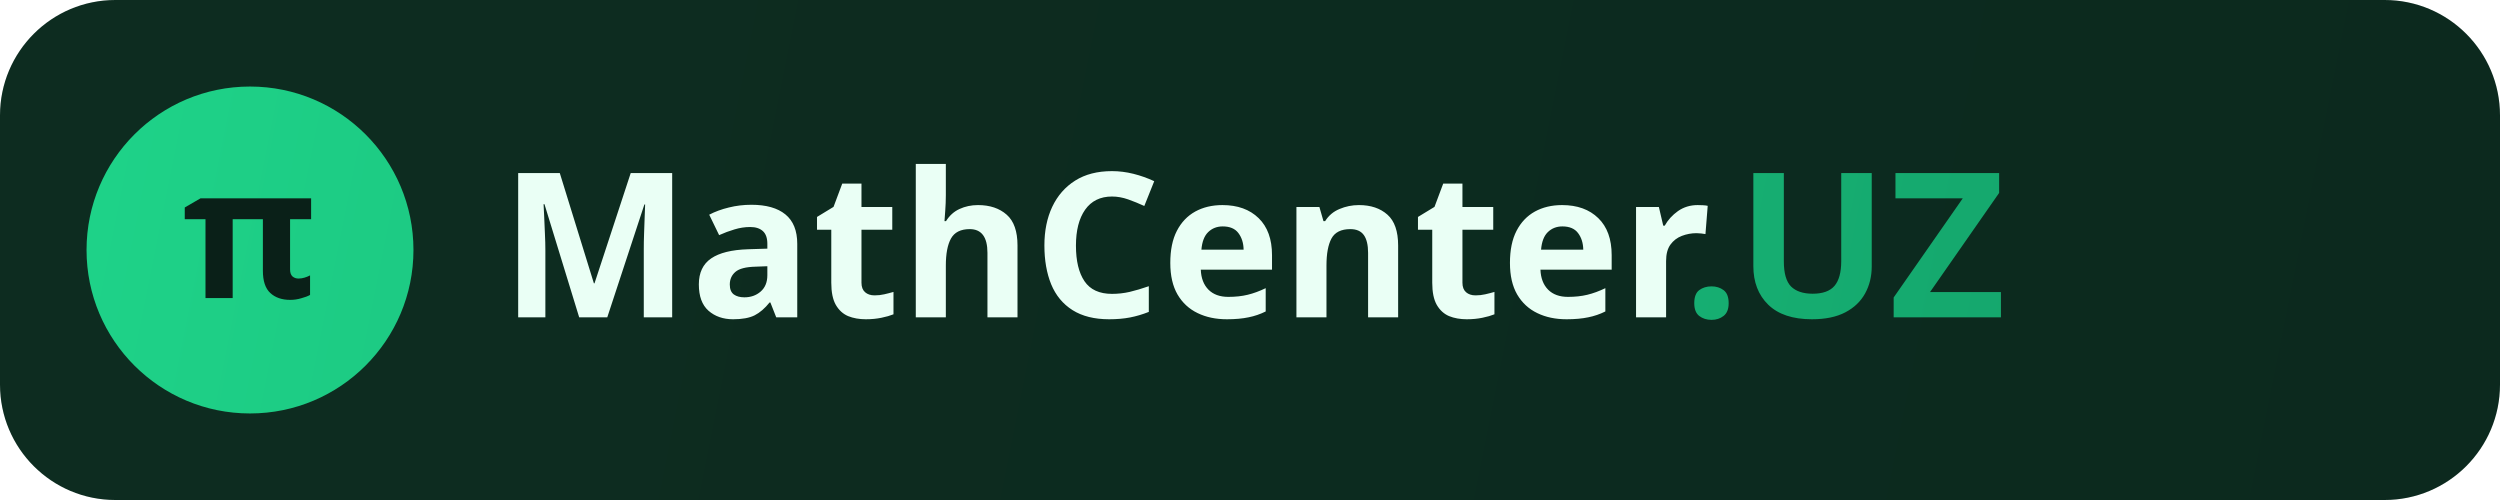
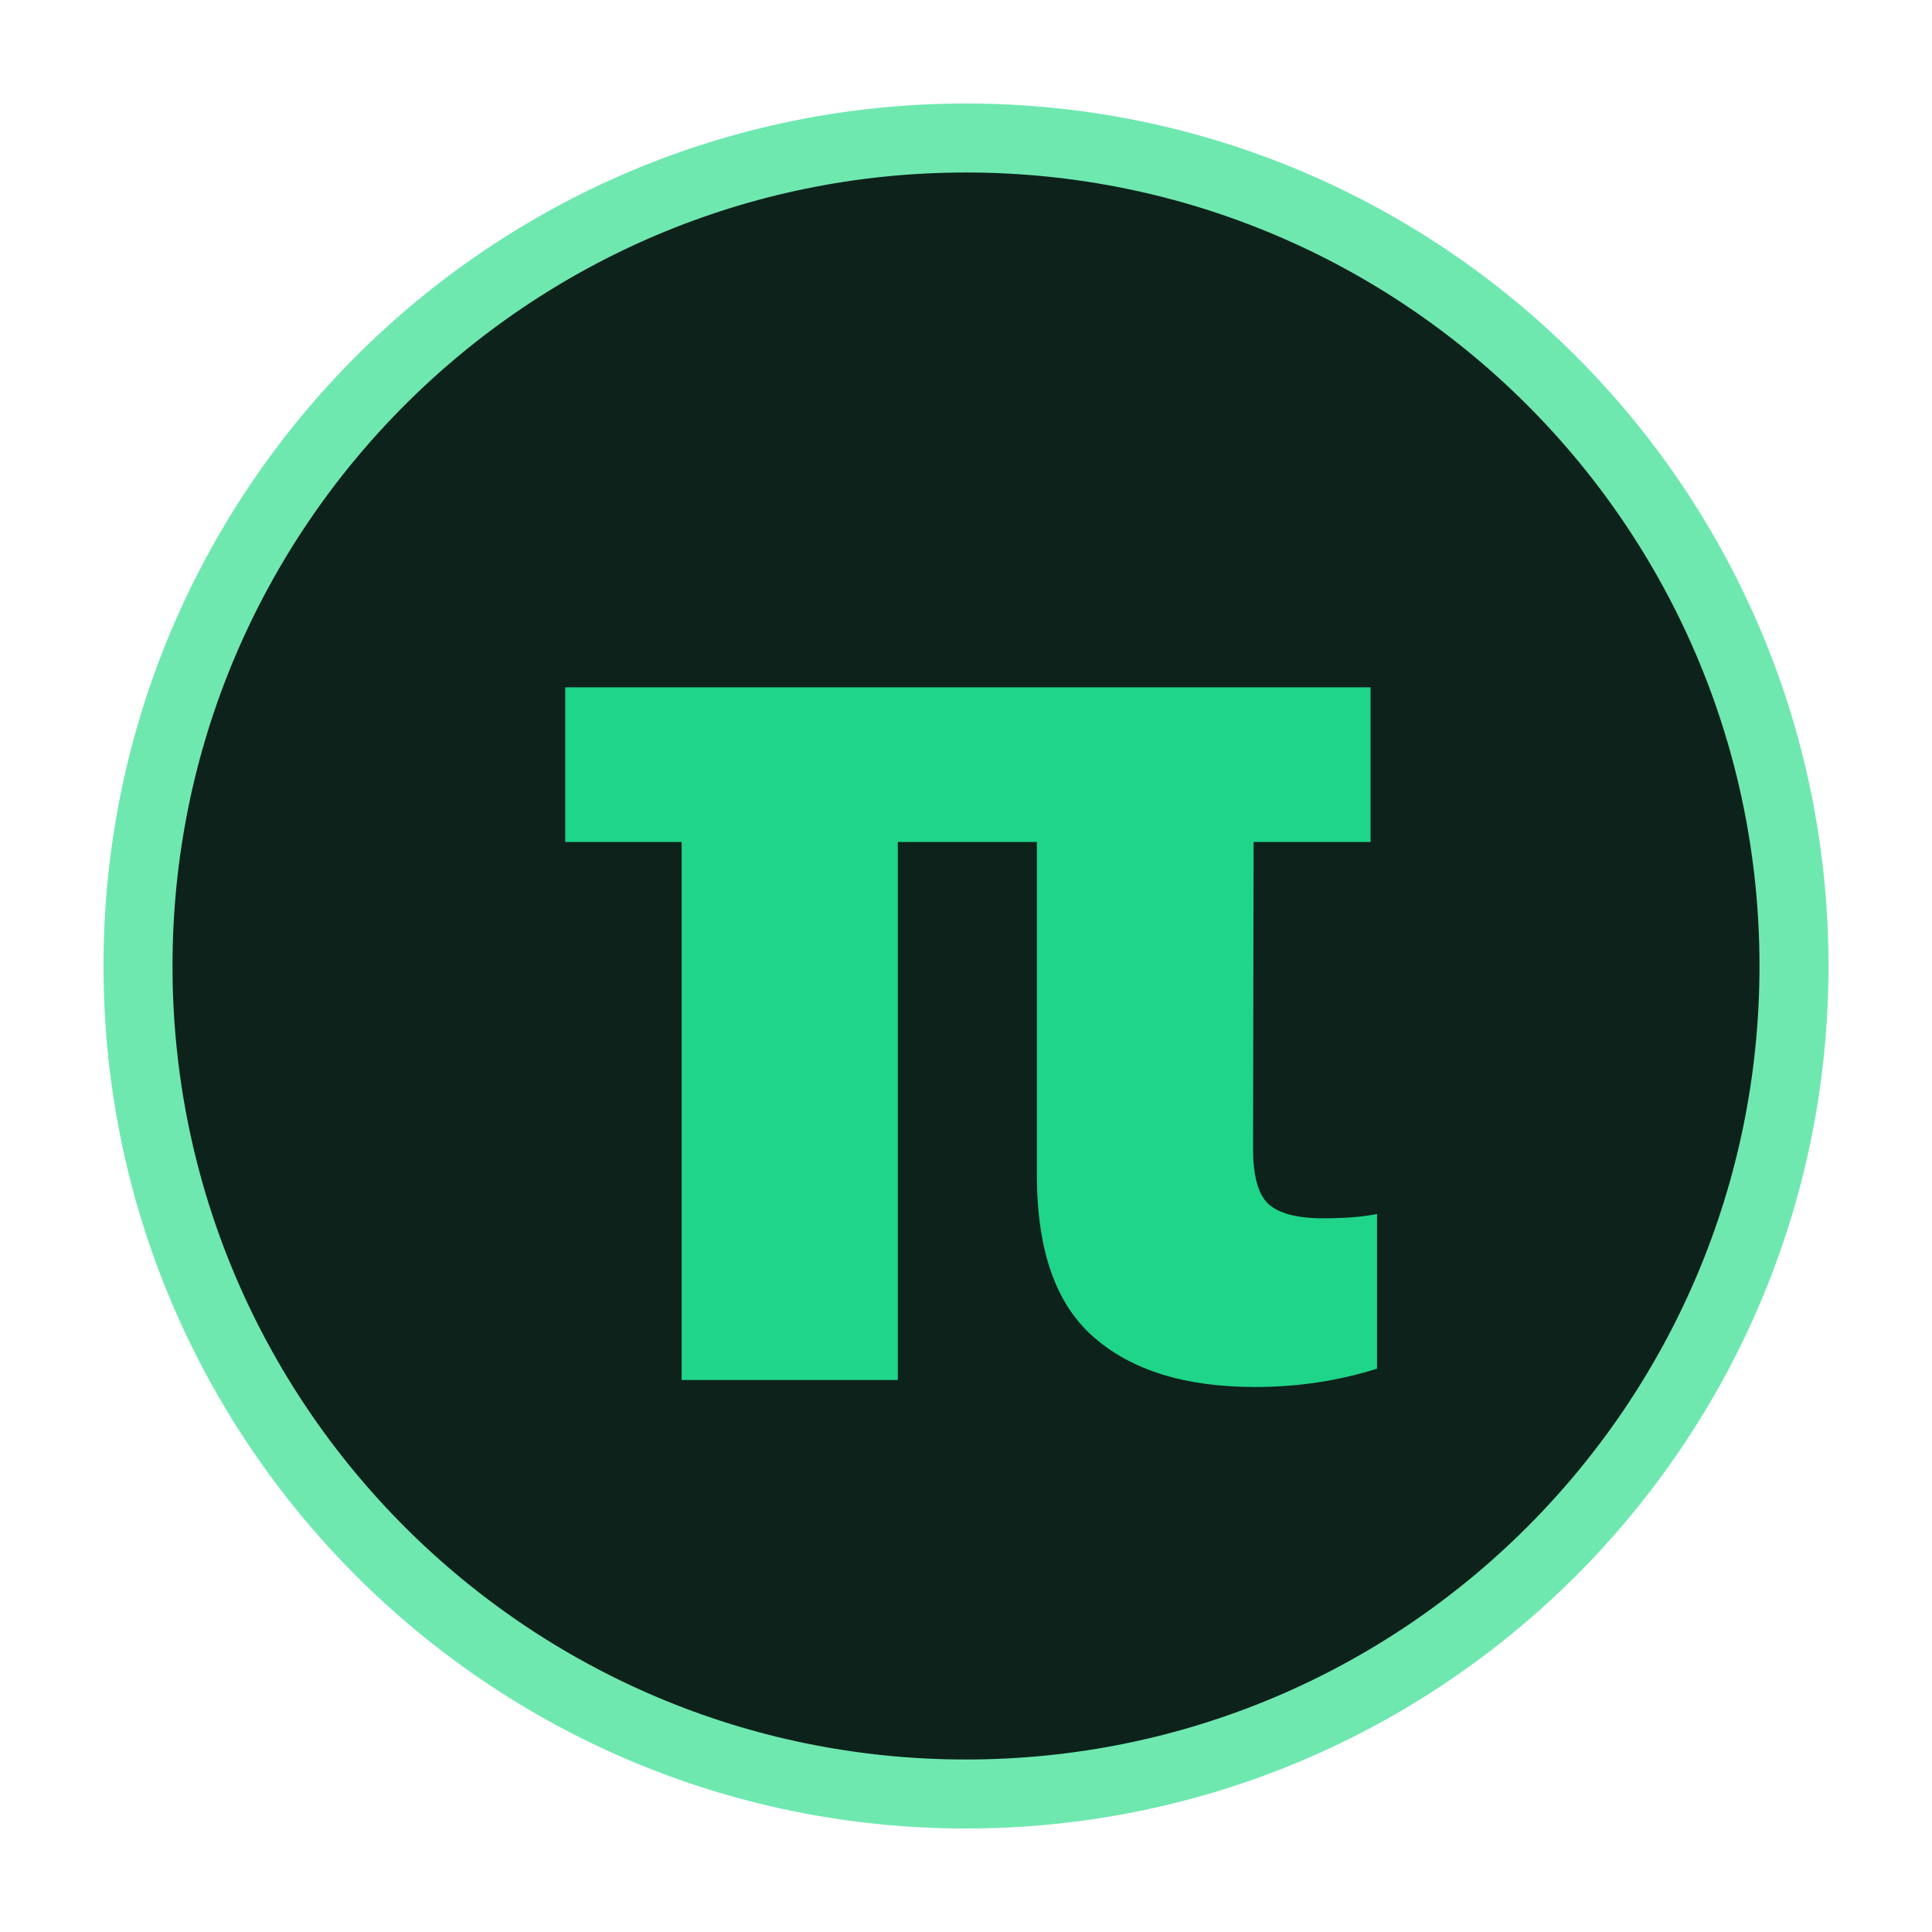
- <svg xmlns="http://www.w3.org/2000/svg" width="260" height="52" viewBox="0 0 260 52" fill="none">
-   <defs>
-     <linearGradient id="g" x1="0" y1="0" x2="260" y2="52" gradientUnits="userSpaceOnUse">
-       <stop stop-color="#1fd58a" />
-       <stop offset="1" stop-color="#129c66" />
-     </linearGradient>
-     <clipPath id="clip">
-       <rect x="0" y="0" width="260" height="52" rx="12" />
-     </clipPath>
-   </defs>
-   <g clip-path="url(#clip)">
-     <rect width="260" height="52" fill="#0c221a" />
-     <rect width="260" height="52" fill="url(#g)" opacity="0.06" />
-     <circle cx="26" cy="26" r="17" fill="url(#g)" />
-     <text x="26" y="31" text-anchor="middle" font-family="ui-sans-serif,system-ui" font-weight="700" font-size="19" fill="#0a2018">π</text>
-     <text x="52" y="33" font-family="ui-sans-serif,system-ui" font-weight="800" font-size="21" fill="#eafff5">MathCenter</text>
-     <text x="175" y="33" font-family="ui-sans-serif,system-ui" font-weight="900" font-size="21" fill="url(#g)">.UZ</text>
-   </g>
+ <svg xmlns="http://www.w3.org/2000/svg" width="56" height="56" viewBox="0 0 56 56">
+   <circle cx="28" cy="28" r="24" fill="#0c221a" stroke="#6FE8B0" stroke-width="2" />
+   <text x="28" y="40" text-anchor="middle" font-family="ui-sans-serif, system-ui, Segoe UI, Roboto, Arial" font-weight="900" font-size="38" fill="#1FD58A">π</text>
</svg>
